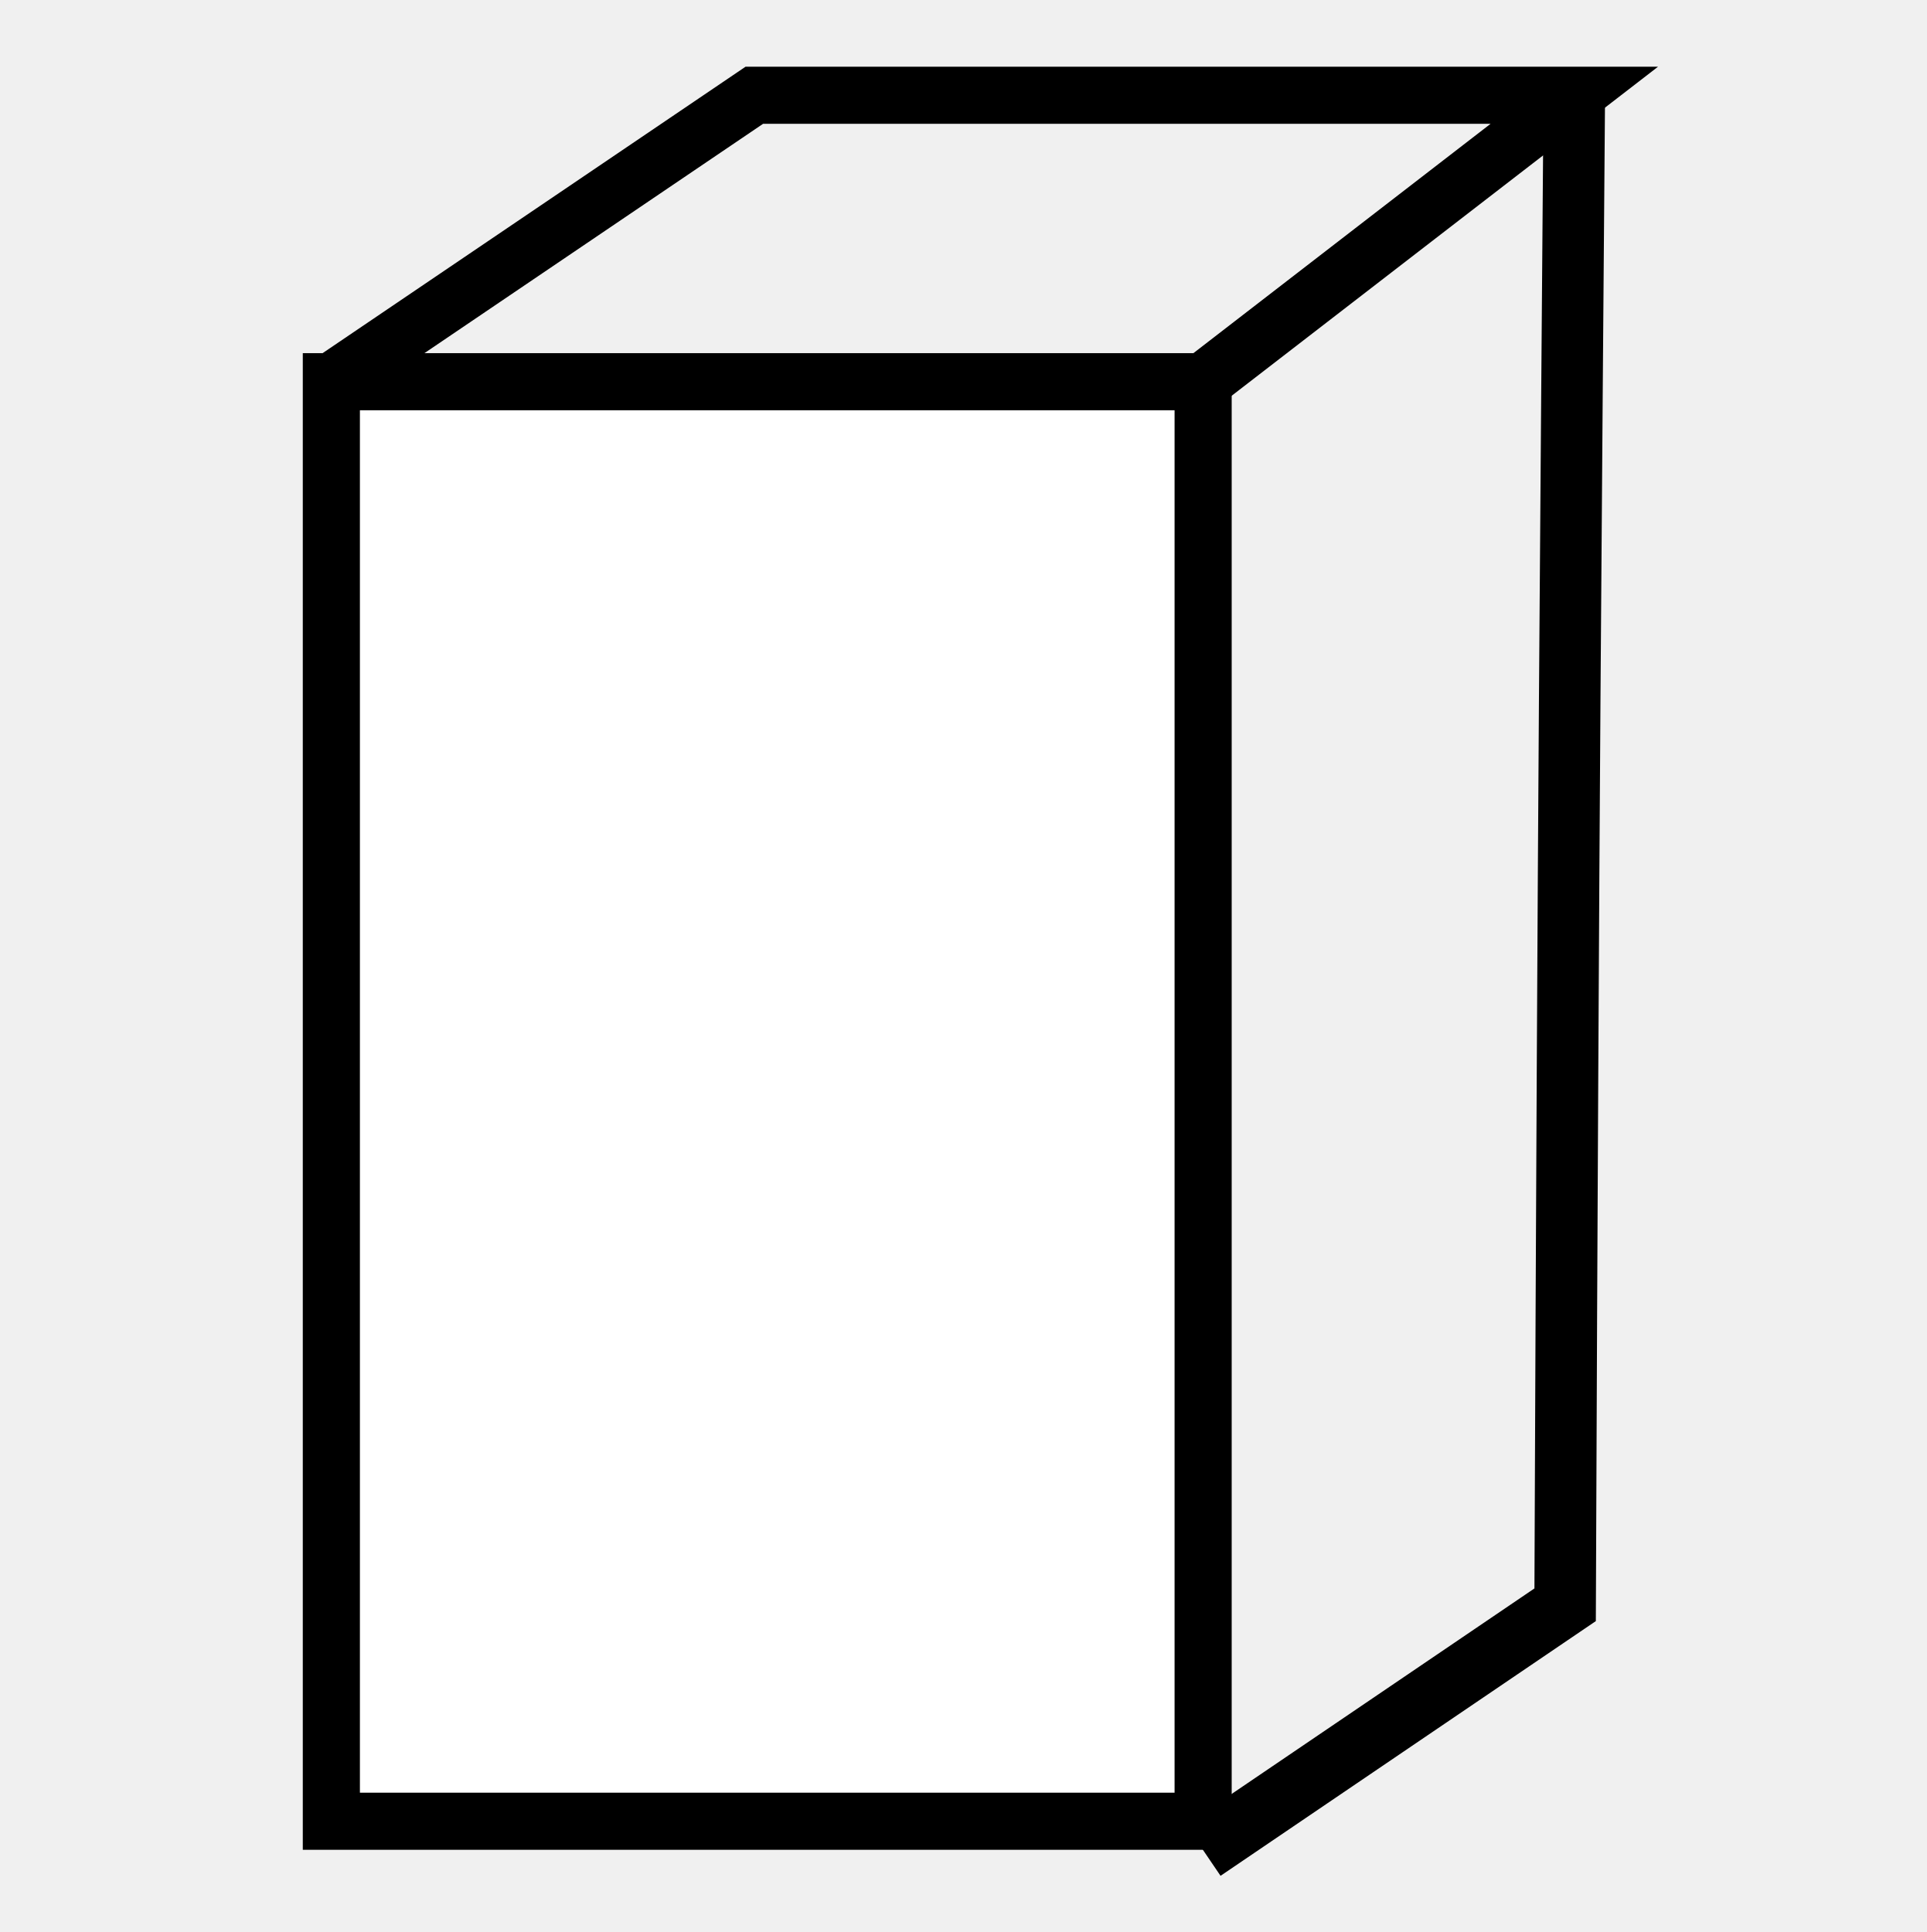
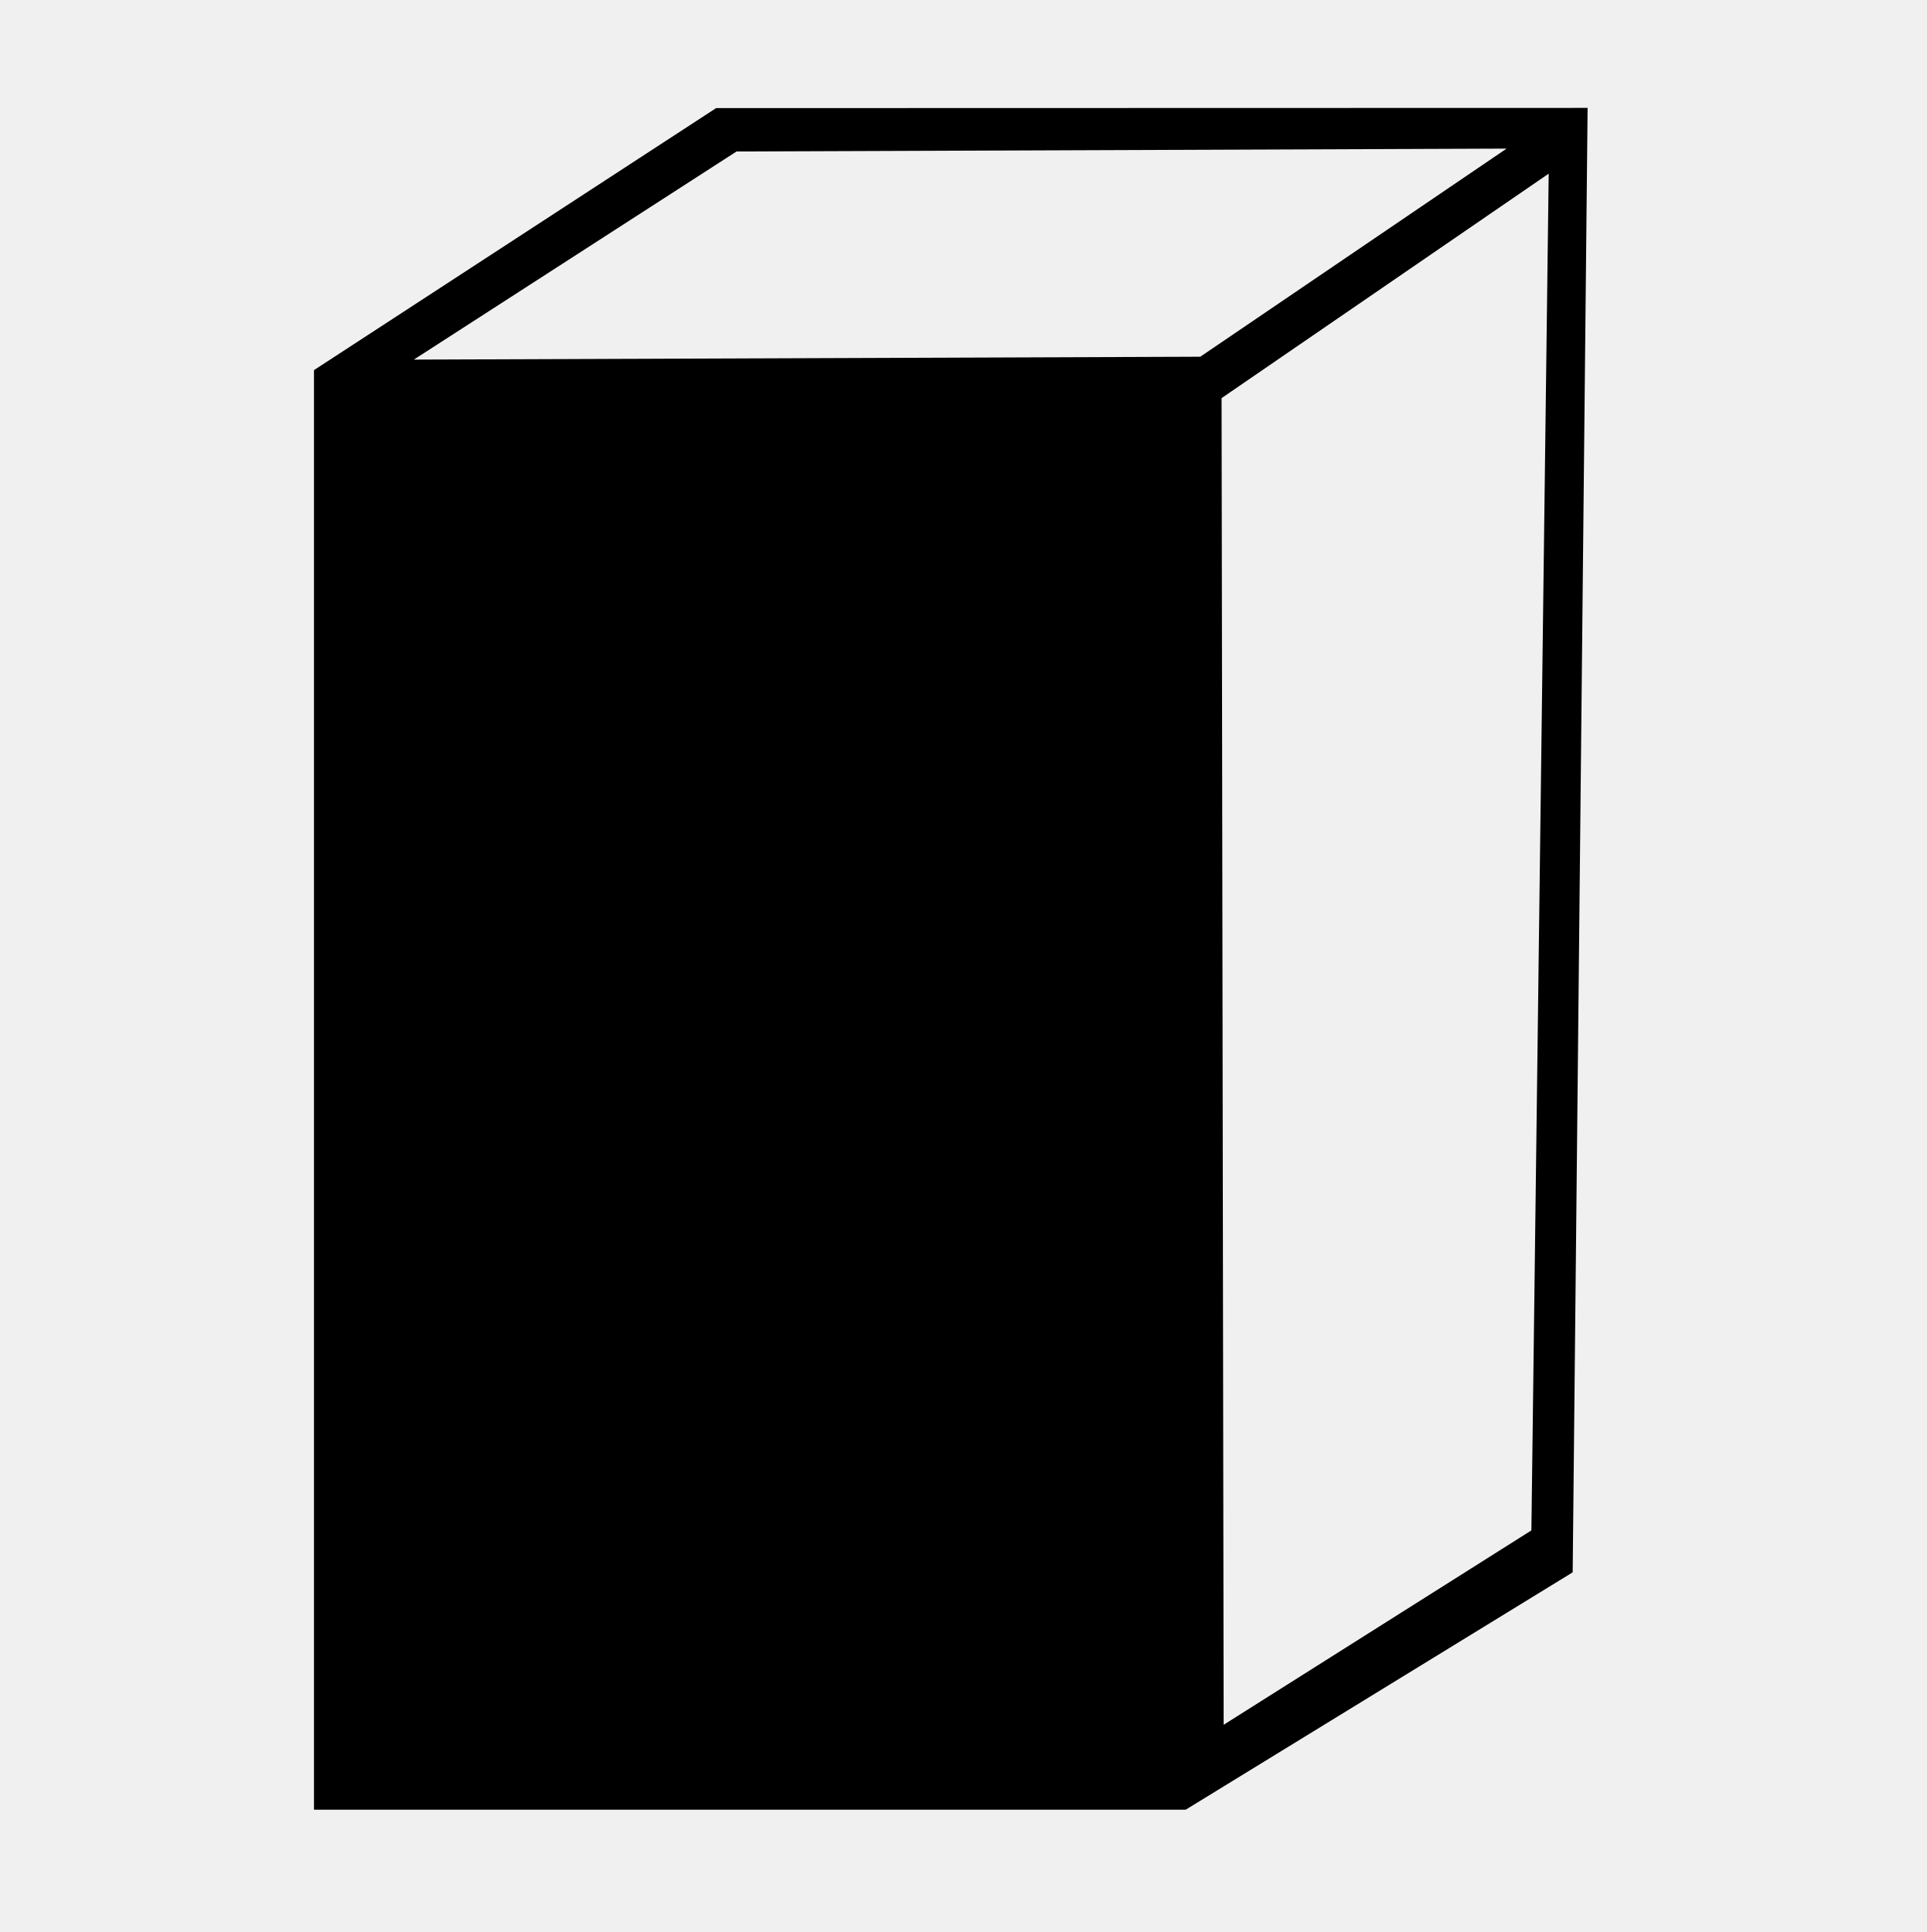
- <svg xmlns="http://www.w3.org/2000/svg" xmlns:ns1="http://www.openswatchbook.org/uri/2009/osb" version="1.0" width="348pt" height="349pt" viewBox="0 0 348 349" preserveAspectRatio="xMidYMid meet" id="svg6">
-   <defs id="defs10">
-     <linearGradient id="linearGradient1799" ns1:paint="solid">
-       <stop style="stop-color:#000000;stop-opacity:1;" offset="0" id="stop1797" />
-     </linearGradient>
-     <linearGradient ns1:paint="solid" id="linearGradient840">
-       <stop id="stop838" offset="0" style="stop-color:#000000;stop-opacity:1;" />
-     </linearGradient>
-     <clipPath clipPathUnits="userSpaceOnUse" id="clipPath835">
-       <g id="use837">
-         <path style="fill:#000000;fill-rule:evenodd;stroke:#000000;stroke-width:0.75px;stroke-linecap:butt;stroke-linejoin:miter;stroke-opacity:1" d="M 116.222,56.722 56.222,116.722 V 292.278 H 231.778 l 60,-60 V 56.722 Z m 3,7.5 h 154.556 l -45,45 H 74.222 Z" id="path833" />
-       </g>
-     </clipPath>
-   </defs>
-   <path style="fill:#ffffff;fill-opacity:1;fill-rule:evenodd;stroke:#000000;stroke-width:6.971" d="" id="path842" transform="scale(0.75)" />
-   <rect style="fill:#ffffff;fill-rule:evenodd;stroke:#000000;stroke-width:10.315;stroke-miterlimit:4;stroke-dasharray:none" id="rect842" width="157.447" height="260.04" x="59.843" y="68.952" />
-   <path style="fill:none;stroke:#000000;stroke-width:10.315;stroke-linecap:butt;stroke-linejoin:miter;stroke-miterlimit:4;stroke-dasharray:none;stroke-opacity:1" d="M 59.843,68.952 136.228,17.21 H 284.322 l -67.032,51.743" id="path844" />
-   <path style="fill:none;stroke:#000000;stroke-width:11.111;stroke-linecap:butt;stroke-linejoin:miter;stroke-miterlimit:4;stroke-dasharray:none;stroke-opacity:1" d="m 284.322,17.21 c -0.593,78.497 -1.06,121.557 -1.653,272.678 l -65.353,44.367" id="path846" />
+ <svg xmlns="http://www.w3.org/2000/svg" viewBox="0 0 348 349">
+   <path d="M 286.727 19.492 L 129.334 19.529 L 56.705 66.861 L 56.705 326.902 L 214.152 326.902 L 284.031 284.029 L 286.727 19.492 z M 272.096 26.846 L 216.775 64.439 L 74.74 64.959 L 133.02 27.365 L 272.096 26.846 z M 279.699 31.371 L 276.574 276.455 L 220.996 311.568 L 220.621 71.918 L 279.699 31.371 z " id="path1" />
</svg>
